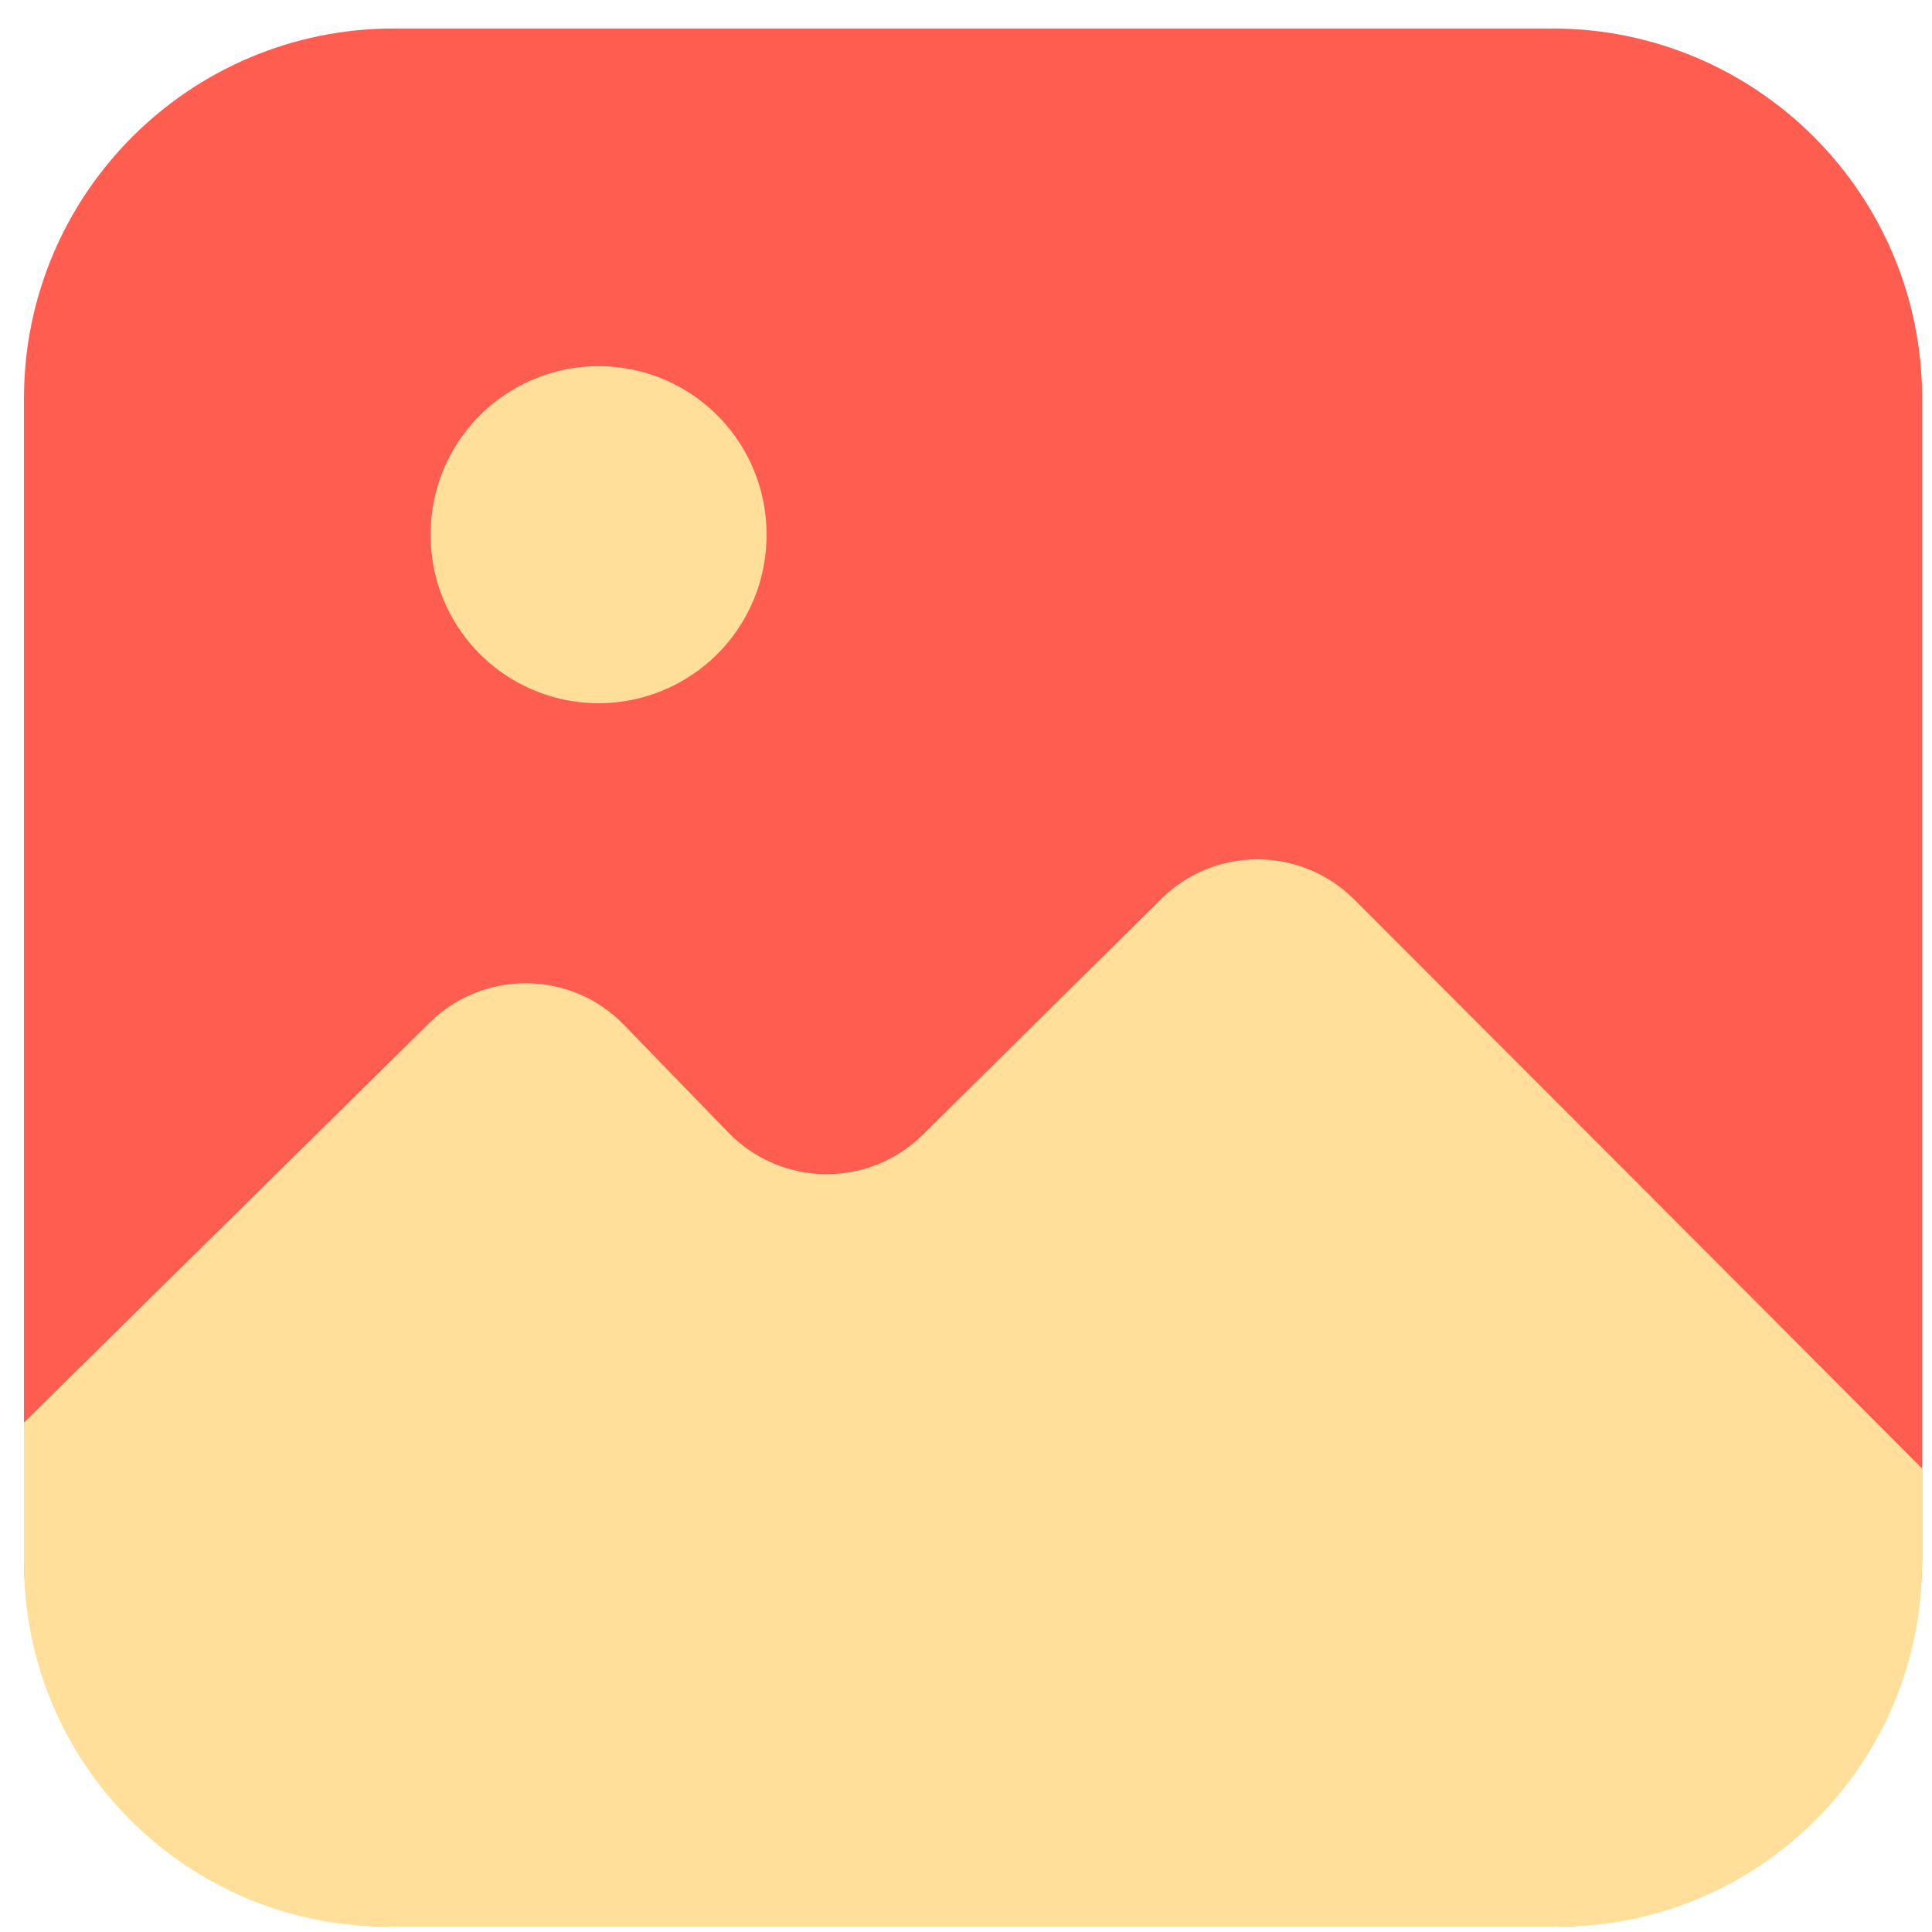
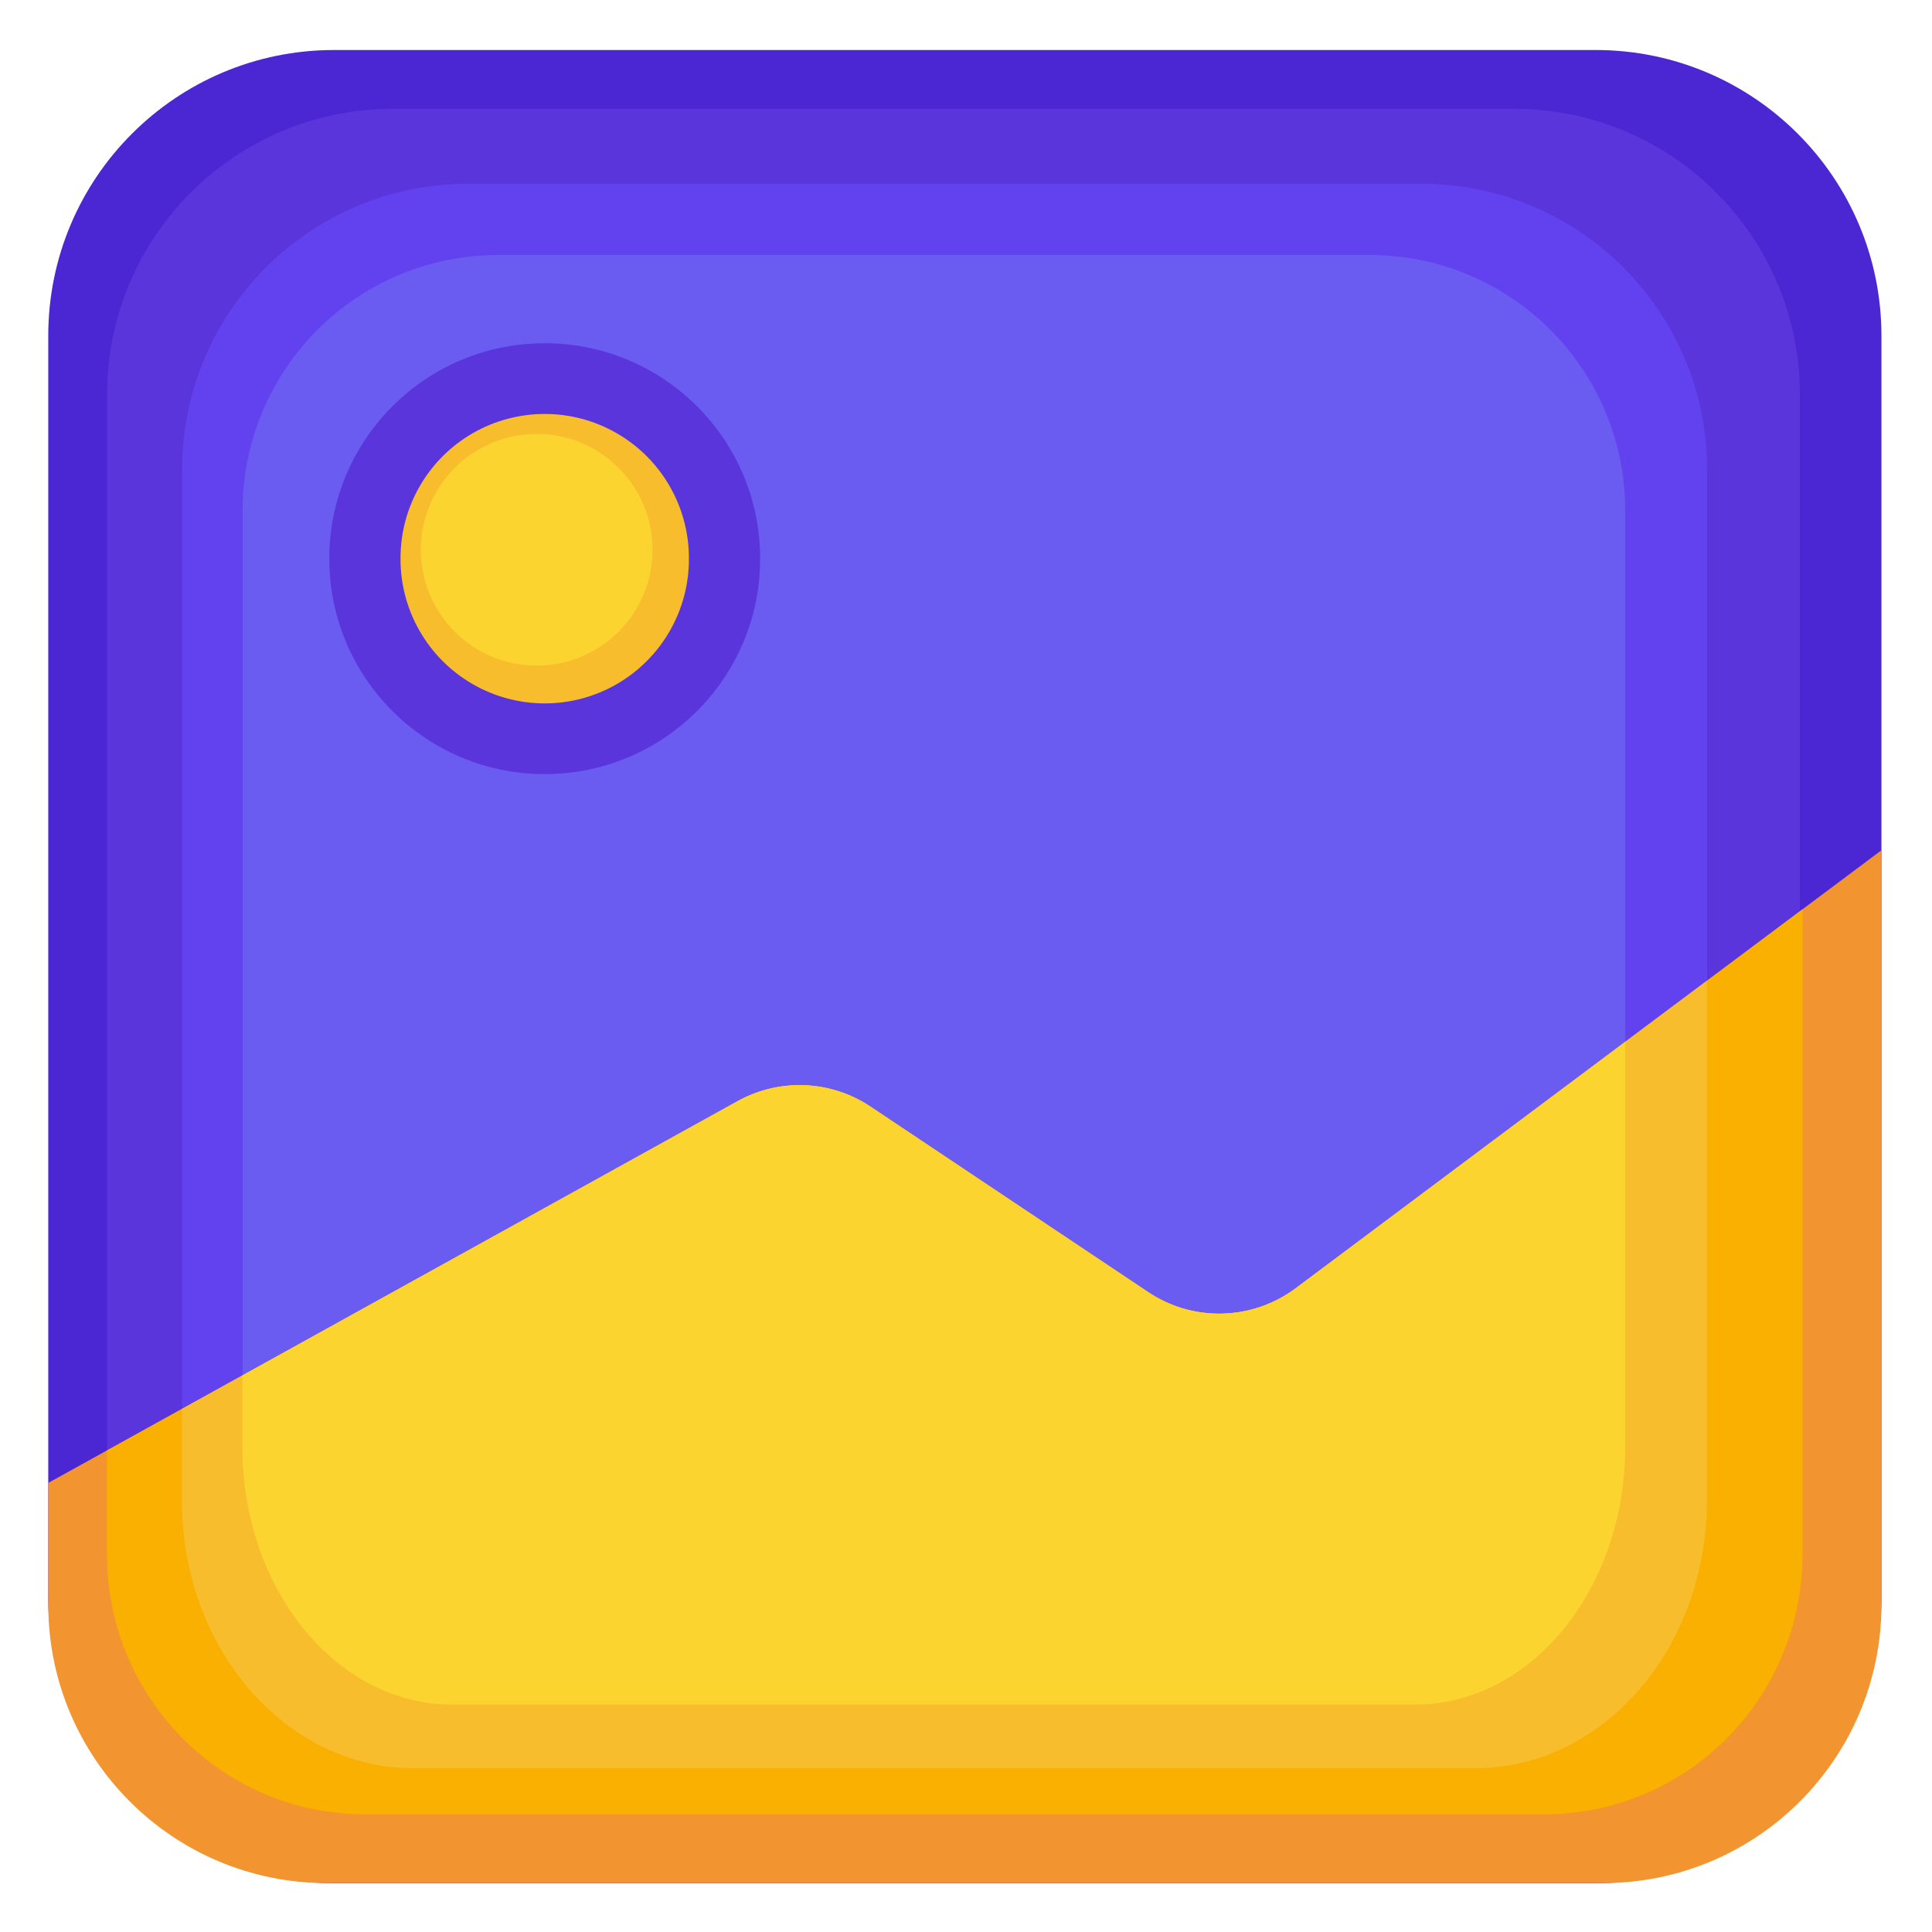
- <svg xmlns="http://www.w3.org/2000/svg" t="1734243601921" class="icon" viewBox="0 0 1024 1024" version="1.1" p-id="5266" width="256" height="256">
-   <path d="M208.767 1021.166h613.955c108.302 0 196.057-87.755 196.057-196.057V211.153c0-108.302-87.755-196.057-196.057-196.057H208.767c-108.302 0-196.057 87.755-196.057 196.057v613.955c0 108.236 87.821 196.057 196.057 196.057z" fill="#FF5D50" p-id="5267" />
-   <path d="M12.71 753.99l215.013-211.965c28.699-28.302 74.963-27.771 103 1.193l55.344 57.067c28.103 28.965 74.433 29.495 103.132 1.06l126.264-124.872c28.368-28.103 74.101-27.97 102.271 0.265 74.963 74.963 215.212 215.411 300.979 301.576v50.042c0 106.513-86.297 192.81-192.81 192.81h-620.384c-106.513 0-192.81-86.297-192.81-192.81v-74.367z" fill="#FFDF99" p-id="5268" />
-   <path d="M317.268 283.399m-89.015 0a89.015 89.015 0 1 0 178.029 0 89.015 89.015 0 1 0-178.029 0Z" fill="#FFDF99" p-id="5269" />
+ <svg xmlns="http://www.w3.org/2000/svg" t="1734460773297" class="icon" viewBox="0 0 1024 1024" version="1.1" p-id="6906" width="256" height="256">
+   <path d="M845.738 998.131H177.038c-83.653 0-151.461-67.808-151.461-151.461V177.97c0-83.653 67.808-151.461 151.461-151.461h668.7c83.653 0 151.461 67.808 151.461 151.461v668.7c0 83.653-67.808 151.461-151.461 151.461z" fill="#4B26D3" p-id="6907" />
+   <path d="M802.514 954.849H208.204c-83.653 0-151.461-67.808-151.461-151.461V209.136c0-83.653 67.808-151.461 151.461-151.461h594.31c83.653 0 151.461 67.808 151.461 151.461v594.31c0 83.595-67.808 151.403-151.461 151.403z" fill="#5935DB" p-id="6908" />
+   <path d="M753.347 905.682H247.992c-83.653 0-151.461-67.808-151.461-151.461V248.866c0-83.653 67.808-151.461 151.461-151.461h505.355c83.653 0 151.461 67.808 151.461 151.461v505.355c0 83.653-67.808 151.461-151.461 151.461z" fill="#6241EF" p-id="6909" />
+   <path d="M725.968 867.992h-461.956c-74.798 0-135.441-60.643-135.441-135.441v-461.956c0-74.798 60.643-135.441 135.441-135.441h461.956c74.798 0 135.441 60.643 135.441 135.441v461.956c0 74.798-60.643 135.441-135.441 135.441z" fill="#6A5BF1" p-id="6910" />
+   <path d="M288.712 296.11m-114.178 0a114.178 114.178 0 1 0 228.357 0 114.178 114.178 0 1 0-228.357 0Z" fill="#5935DB" p-id="6911" />
+   <path d="M288.712 296.11m-76.43 0a76.43 76.43 0 1 0 152.859 0 76.43 76.43 0 1 0-152.859 0Z" fill="#F7BD2D" p-id="6912" />
+   <path d="M284.459 291.391m-61.4 0a61.4 61.4 0 1 0 122.8 0 61.4 61.4 0 1 0-122.8 0Z" fill="#FCD430" p-id="6913" />
+   <path d="M608.644 684.84l-147.208-98.333a67.662 67.662 0 0 0-70.429-2.913L25.577 785.97v64.487c0 81.556 66.119 147.616 147.616 147.616h676.39c81.556 0 147.616-66.119 147.616-147.616V450.658L686.763 682.801a67.61 67.61 0 0 1-78.119 2.039z" fill="#F2942F" p-id="6914" />
+   <path d="M955.373 823.777V481.941L686.763 682.801a67.796 67.796 0 0 1-78.177 2.097L461.377 586.565a67.662 67.662 0 0 0-70.429-2.913l-334.263 185.132v55.05c0 76.08 61.109 137.771 136.548 137.771h625.534c75.497-0.117 136.606-61.749 136.606-137.829z" fill="#FAB001" p-id="6915" />
+   <path d="M686.763 682.801a67.796 67.796 0 0 1-78.177 2.097L461.377 586.565a67.662 67.662 0 0 0-70.429-2.913l-294.533 163.112v48.584c0 78.352 54.992 141.849 122.8 141.849h562.678c67.808 0 122.8-63.497 122.8-141.849v-275.542L686.763 682.801z" fill="#F7BD2D" p-id="6916" />
+   <path d="M861.409 766.862V552.195L686.763 682.801a67.796 67.796 0 0 1-78.177 2.097L461.377 586.565a67.662 67.662 0 0 0-70.429-2.913l-262.494 145.403v37.865c0 75.439 49.866 136.548 111.324 136.548h510.19c61.575-0.058 111.44-61.225 111.44-136.606z" fill="#FCD430" p-id="6917" />
</svg>
